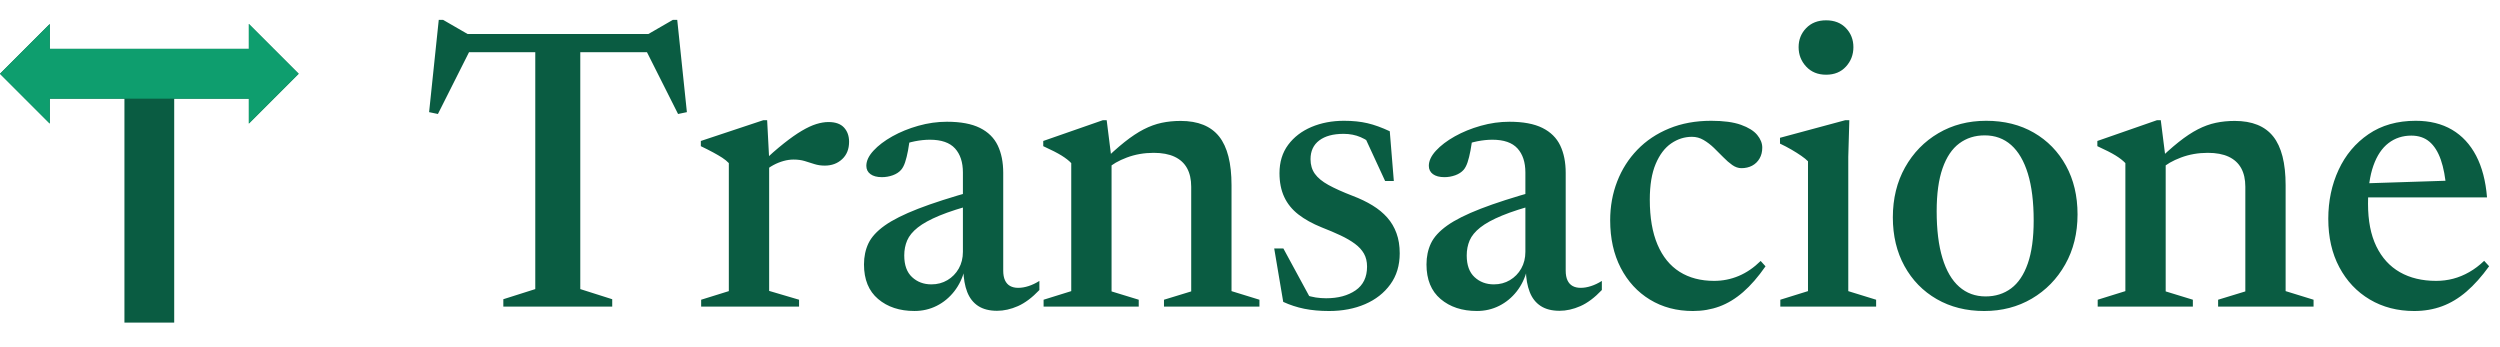
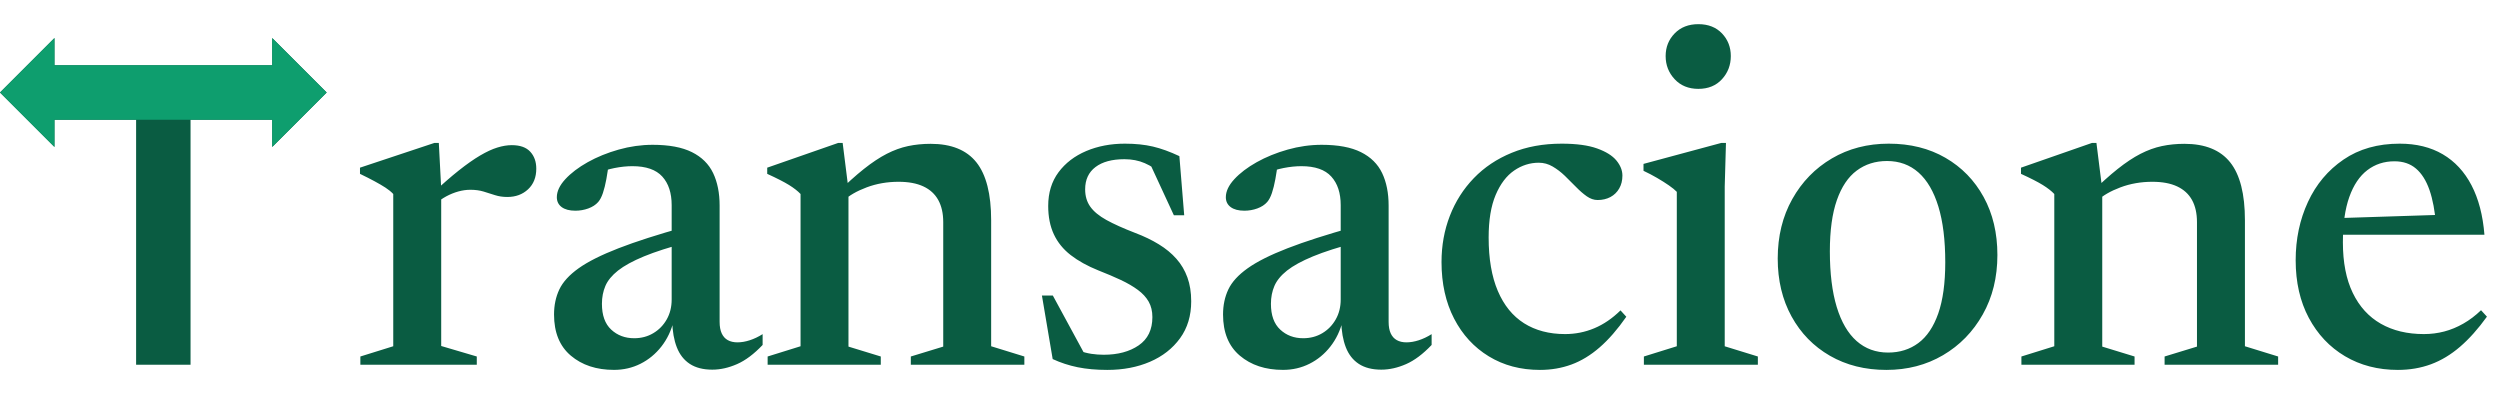
- <svg xmlns="http://www.w3.org/2000/svg" viewBox="0 0 937.6 130" width="937.6" height="130" role="img" aria-label="Transacione">
-   <g transform="translate(0,9.00) scale(4.6667) translate(-4,-4)">
+ <svg xmlns="http://www.w3.org/2000/svg" viewBox="0 0 788.3 130" width="788.3" height="130" role="img" aria-label="Transacione">
+   <g transform="translate(0,12.00) scale(4.2917) translate(-4,-4)">
    <path fill="#0A5C42" d="M4 8 L8 4 L8 6 L24 6 L24 4 L28 8 L24 12 L24 10 L18 10 L18 28 L14 28 L14 10 L8 10 L8 12 Z" />
    <path fill="#0E9E6E" d="M4 8 L8 4 L8 6 L24 6 L24 4 L28 8 L24 12 L24 10 L8 10 L8 12 Z" />
  </g>
-   <g transform="translate(158.00,15.0)">
-     <path fill="#0A5C42" d="M42.75 1.66H59.63V93.42L71.61 97.22V100.00H30.77V97.22L42.75 93.42ZM91.22 4.57H10.76L18.78 2.83L6.24 27.75L2.93 27.06L6.55 -7.55H8.18L19.79 -0.85L12.50 -2.24H89.48L82.75 -0.85L94.35 -7.55H95.99L99.61 27.06L96.30 27.75L83.76 2.83Z M152.71 30.77Q156.64 30.77 158.54 32.84Q160.44 34.90 160.44 38.18Q160.44 42.27 157.84 44.69Q155.25 47.11 151.31 47.11Q149.22 47.11 147.44 46.54Q145.66 45.96 143.81 45.40Q141.96 44.84 139.64 44.84Q137.78 44.84 135.84 45.38Q133.90 45.92 132.06 46.91Q130.22 47.91 128.59 49.33L127.47 46.21Q132.25 41.73 136.00 38.76Q139.75 35.79 142.74 34.03Q145.73 32.27 148.16 31.52Q150.60 30.77 152.71 30.77ZM130.46 44.44V94.10L141.68 97.41V100.00H104.96V97.41L115.34 94.18V46.17Q114.32 45.10 112.88 44.16Q111.44 43.23 109.46 42.16Q107.48 41.09 104.84 39.82V37.87L128.27 30.08H129.71Z M207.29 56.56 208.10 61.44Q199.68 63.66 194.39 65.84Q189.10 68.03 186.22 70.31Q183.33 72.60 182.23 75.16Q181.13 77.72 181.13 80.80Q181.13 86.22 184.06 88.93Q186.99 91.65 191.31 91.65Q194.66 91.65 197.33 90.06Q200.00 88.48 201.57 85.72Q203.13 82.96 203.13 79.44V49.68Q203.13 43.93 200.17 40.67Q197.20 37.40 190.75 37.40Q188.09 37.40 185.13 37.98Q182.17 38.56 179.82 39.68L183.33 35.91Q183.01 38.92 182.54 41.47Q182.06 44.02 181.45 45.86Q180.83 47.70 179.95 48.70Q178.81 50.01 176.84 50.73Q174.86 51.44 172.75 51.44Q170.00 51.44 168.46 50.31Q166.91 49.17 166.91 47.19Q166.91 44.41 169.59 41.51Q172.26 38.61 176.66 36.14Q181.06 33.68 186.41 32.17Q191.75 30.66 197.14 30.66Q204.87 30.66 209.51 32.97Q214.15 35.28 216.20 39.57Q218.25 43.87 218.25 49.82V86.48Q218.25 88.69 218.91 90.12Q219.57 91.55 220.82 92.25Q222.08 92.95 223.86 92.95Q225.72 92.95 227.75 92.29Q229.77 91.64 231.81 90.36V93.77Q227.73 98.06 223.75 99.81Q219.77 101.56 215.93 101.56Q211.63 101.56 208.85 99.75Q206.08 97.93 204.74 94.50Q203.41 91.06 203.31 86.31L203.82 85.99Q202.63 90.76 199.88 94.27Q197.13 97.78 193.30 99.70Q189.46 101.63 184.95 101.63Q176.62 101.63 171.33 97.14Q166.03 92.66 166.03 84.17Q166.03 79.79 167.70 76.26Q169.38 72.74 173.80 69.59Q178.23 66.44 186.34 63.29Q194.46 60.14 207.29 56.56Z M258.88 44.69V94.29L269.07 97.41V100.00H233.39V97.41L243.76 94.18V46.17Q242.45 44.78 240.14 43.34Q237.83 41.91 233.26 39.82V37.87L255.61 30.08H257.05ZM278.54 97.41 288.75 94.29V55.03Q288.75 50.91 287.19 48.07Q285.62 45.24 282.50 43.78Q279.38 42.32 274.67 42.32Q269.30 42.32 264.61 44.08Q259.93 45.84 257.40 48.24L255.17 46.00Q259.90 41.33 263.74 38.28Q267.58 35.23 270.95 33.50Q274.33 31.77 277.68 31.06Q281.03 30.35 284.78 30.35Q294.56 30.35 299.22 36.19Q303.87 42.04 303.87 54.45V94.18L314.34 97.41V100.00H278.54Z M346.04 30.30Q350.99 30.30 354.87 31.21Q358.74 32.12 363.22 34.23L364.74 52.87H361.47L352.77 34.04L358.38 40.42Q355.19 37.69 352.31 36.45Q349.42 35.20 345.90 35.20Q340.03 35.20 336.77 37.67Q333.50 40.14 333.50 44.70Q333.50 47.90 335.12 50.17Q336.74 52.45 340.22 54.37Q343.70 56.29 349.27 58.44Q353.45 60.02 356.73 62.03Q360.01 64.03 362.28 66.60Q364.54 69.16 365.74 72.47Q366.95 75.77 366.95 80.01Q366.95 86.81 363.43 91.65Q359.92 96.50 353.96 99.07Q347.99 101.64 340.48 101.64Q335.31 101.64 331.16 100.80Q327.01 99.95 323.26 98.22L319.88 78.19H323.32L334.49 98.78L326.83 93.49Q329.35 94.80 331.43 95.53Q333.51 96.27 335.46 96.57Q337.41 96.86 339.37 96.86Q346.07 96.86 350.39 93.90Q354.70 90.94 354.70 84.99Q354.70 82.18 353.54 80.12Q352.37 78.06 350.14 76.42Q347.91 74.77 344.77 73.29Q341.64 71.82 337.70 70.28Q332.47 68.17 328.95 65.43Q325.42 62.69 323.64 58.88Q321.86 55.07 321.86 49.94Q321.86 43.70 325.11 39.32Q328.36 34.95 333.85 32.62Q339.35 30.30 346.04 30.30Z M418.24 56.56 419.05 61.44Q410.64 63.66 405.35 65.84Q400.05 68.03 397.17 70.31Q394.28 72.60 393.18 75.16Q392.08 77.72 392.08 80.80Q392.08 86.22 395.01 88.93Q397.94 91.65 402.26 91.65Q405.62 91.65 408.28 90.06Q410.95 88.48 412.52 85.72Q414.08 82.96 414.08 79.44V49.68Q414.08 43.93 411.12 40.67Q408.15 37.40 401.70 37.40Q399.04 37.40 396.08 37.98Q393.12 38.56 390.77 39.68L394.28 35.91Q393.97 38.92 393.49 41.47Q393.01 44.02 392.40 45.86Q391.78 47.70 390.91 48.70Q389.76 50.01 387.79 50.73Q385.82 51.44 383.71 51.44Q380.96 51.44 379.41 50.31Q377.87 49.17 377.87 47.19Q377.87 44.41 380.54 41.51Q383.21 38.61 387.61 36.14Q392.01 33.68 397.36 32.17Q402.71 30.66 408.09 30.66Q415.82 30.66 420.46 32.97Q425.10 35.28 427.15 39.57Q429.20 43.87 429.20 49.82V86.48Q429.20 88.69 429.86 90.12Q430.52 91.55 431.77 92.25Q433.03 92.95 434.82 92.95Q436.68 92.95 438.70 92.29Q440.72 91.64 442.76 90.36V93.77Q438.69 98.06 434.70 99.81Q430.72 101.56 426.89 101.56Q422.58 101.56 419.81 99.75Q417.03 97.93 415.70 94.50Q414.36 91.06 414.26 86.31L414.77 85.99Q413.59 90.76 410.84 94.27Q408.08 97.78 404.25 99.70Q400.41 101.63 395.90 101.63Q387.58 101.63 382.28 97.14Q376.99 92.66 376.99 84.17Q376.99 79.79 378.66 76.26Q380.33 72.74 384.75 69.59Q389.18 66.44 397.30 63.29Q405.41 60.14 418.24 56.56Z M483.77 30.30Q490.71 30.30 494.91 31.80Q499.12 33.30 501.02 35.60Q502.92 37.91 502.92 40.36Q502.92 42.69 501.91 44.43Q500.90 46.18 499.14 47.13Q497.37 48.07 495.10 48.07Q493.36 48.07 491.67 46.89Q489.98 45.70 488.29 43.95Q486.60 42.20 484.77 40.44Q482.94 38.69 480.91 37.50Q478.87 36.31 476.55 36.31Q472.37 36.31 468.77 38.78Q465.16 41.25 462.95 46.47Q460.74 51.69 460.74 59.88Q460.74 69.96 463.63 76.74Q466.52 83.53 471.92 86.94Q477.32 90.34 484.84 90.34Q489.70 90.34 494.07 88.50Q498.45 86.67 502.32 82.87L504.14 84.88Q499.99 90.85 495.74 94.54Q491.48 98.24 486.85 99.94Q482.22 101.64 476.91 101.64Q467.80 101.64 460.79 97.37Q453.79 93.10 449.83 85.45Q445.88 77.79 445.88 67.63Q445.88 59.83 448.51 53.05Q451.14 46.26 456.08 41.16Q461.01 36.05 468.02 33.18Q475.02 30.30 483.77 30.30Z M526.86 13.02Q522.22 13.02 519.39 9.97Q516.55 6.92 516.55 2.68Q516.55 -1.53 519.39 -4.46Q522.22 -7.38 526.86 -7.38Q531.53 -7.38 534.31 -4.46Q537.10 -1.53 537.10 2.68Q537.10 6.92 534.31 9.97Q531.53 13.02 526.86 13.02ZM535.57 30.08 535.18 43.81V94.19L545.62 97.41V100.00H509.69V97.41L520.07 94.18V45.49Q519.20 44.58 517.57 43.45Q515.94 42.32 513.88 41.12Q511.82 39.92 509.57 38.86V36.68L534.05 30.08Z M586.69 96.17Q592.20 96.17 596.25 93.16Q600.30 90.14 602.50 83.84Q604.71 77.53 604.71 67.70Q604.71 57.23 602.54 50.13Q600.37 43.04 596.28 39.40Q592.19 35.77 586.35 35.77Q580.85 35.77 576.80 38.79Q572.75 41.80 570.54 48.11Q568.33 54.41 568.33 64.24Q568.33 74.65 570.49 81.78Q572.65 88.91 576.77 92.54Q580.89 96.17 586.69 96.17ZM586.15 101.64Q576.09 101.64 568.35 97.18Q560.61 92.72 556.25 84.78Q551.89 76.85 551.89 66.53Q551.89 55.96 556.47 47.78Q561.06 39.60 568.97 34.95Q576.88 30.30 586.89 30.30Q597.08 30.30 604.78 34.76Q612.48 39.22 616.82 47.12Q621.16 55.02 621.16 65.41Q621.16 75.98 616.54 84.16Q611.93 92.35 604.01 97.00Q596.10 101.64 586.15 101.64Z M654.22 44.69V94.29L664.41 97.41V100.00H628.72V97.41L639.10 94.18V46.17Q637.79 44.78 635.48 43.34Q633.17 41.91 628.59 39.82V37.87L650.95 30.08H652.38ZM673.88 97.41 684.09 94.29V55.03Q684.09 50.91 682.53 48.07Q680.96 45.24 677.84 43.78Q674.71 42.32 670.01 42.32Q664.63 42.32 659.95 44.08Q655.26 45.84 652.73 48.24L650.50 46.00Q655.23 41.33 659.08 38.28Q662.92 35.23 666.29 33.50Q669.66 31.77 673.02 31.06Q676.37 30.35 680.12 30.35Q689.90 30.35 694.55 36.19Q699.20 42.04 699.20 54.45V94.18L709.68 97.41V100.00H673.88Z M748.00 30.30Q755.89 30.30 761.60 33.65Q767.30 37.01 770.65 43.41Q773.99 49.82 774.73 59.02H727.41L727.49 53.81L766.38 52.56L759.47 55.91Q758.95 49.35 757.40 44.90Q755.84 40.44 753.14 38.15Q750.44 35.86 746.35 35.86Q741.45 35.86 737.79 38.66Q734.13 41.45 732.12 47.12Q730.10 52.79 730.10 61.42Q730.10 70.93 733.21 77.37Q736.33 83.81 742.05 87.08Q747.78 90.34 755.64 90.34Q758.95 90.34 762.04 89.53Q765.14 88.72 768.07 87.04Q771.01 85.37 773.66 82.82L775.52 84.85Q771.35 90.63 767.02 94.36Q762.69 98.08 757.87 99.86Q753.05 101.64 747.43 101.64Q738.04 101.64 730.76 97.32Q723.48 93.00 719.34 85.22Q715.20 77.45 715.20 67.06Q715.20 57.04 719.07 48.69Q722.95 40.33 730.29 35.32Q737.64 30.30 748.00 30.30Z" />
+   <g transform="translate(110.00,15.00)">
+     <path fill="#0A5C42" d="M51.37 30.77Q55.30 30.77 57.20 32.84Q59.10 34.90 59.10 38.18Q59.10 42.27 56.51 44.69Q53.92 47.11 49.97 47.11Q47.88 47.11 46.10 46.54Q44.32 45.96 42.48 45.40Q40.63 44.84 38.30 44.84Q36.44 44.84 34.50 45.38Q32.57 45.92 30.72 46.91Q28.88 47.91 27.25 49.33L26.13 46.21Q30.91 41.73 34.66 38.76Q38.41 35.79 41.40 34.03Q44.39 32.27 46.83 31.52Q49.26 30.77 51.37 30.77ZM29.12 44.44V94.10L40.34 97.41V100.00H3.63V97.41L14.00 94.18V46.17Q12.99 45.10 11.54 44.16Q10.10 43.23 8.12 42.16Q6.14 41.09 3.51 39.82V37.87L26.94 30.08H28.37Z M105.95 56.56 106.76 61.44Q98.35 63.66 93.06 65.84Q87.77 68.03 84.88 70.31Q81.99 72.60 80.89 75.16Q79.80 77.72 79.80 80.80Q79.80 86.22 82.72 88.93Q85.65 91.65 89.97 91.65Q93.33 91.65 95.99 90.06Q98.66 88.48 100.23 85.72Q101.79 82.96 101.79 79.44V49.68Q101.79 43.93 98.83 40.67Q95.86 37.40 89.41 37.40Q86.75 37.40 83.79 37.98Q80.83 38.56 78.48 39.68L81.99 35.91Q81.68 38.92 81.20 41.47Q80.73 44.02 80.11 45.86Q79.49 47.70 78.62 48.70Q77.47 50.01 75.50 50.73Q73.53 51.44 71.42 51.44Q68.67 51.44 67.12 50.31Q65.58 49.17 65.58 47.19Q65.58 44.41 68.25 41.51Q70.92 38.61 75.32 36.14Q79.72 33.68 85.07 32.17Q90.42 30.66 95.80 30.66Q103.53 30.66 108.17 32.97Q112.81 35.28 114.86 39.57Q116.91 43.87 116.91 49.82V86.48Q116.91 88.69 117.57 90.12Q118.23 91.55 119.48 92.25Q120.74 92.95 122.53 92.95Q124.39 92.95 126.41 92.29Q128.43 91.64 130.47 90.36V93.77Q126.40 98.06 122.41 99.81Q118.43 101.56 114.60 101.56Q110.29 101.56 107.52 99.75Q104.74 97.93 103.41 94.50Q102.07 91.06 101.97 86.31L102.48 85.99Q101.30 90.76 98.55 94.27Q95.79 97.78 91.96 99.70Q88.12 101.63 83.61 101.63Q75.29 101.63 69.99 97.14Q64.70 92.66 64.70 84.17Q64.70 79.79 66.37 76.26Q68.04 72.74 72.46 69.59Q76.89 66.44 85.01 63.29Q93.12 60.14 105.95 56.56Z M157.54 44.69V94.29L167.73 97.41V100.00H132.05V97.41L142.43 94.18V46.17Q141.12 44.78 138.81 43.34Q136.50 41.91 131.92 39.82V37.87L154.27 30.08H155.71ZM177.20 97.41 187.42 94.29V55.03Q187.42 50.91 185.85 48.07Q184.29 45.24 181.16 43.78Q178.04 42.32 173.34 42.32Q167.96 42.32 163.27 44.08Q158.59 45.84 156.06 48.24L153.83 46.00Q158.56 41.33 162.40 38.28Q166.24 35.23 169.61 33.50Q172.99 31.77 176.34 31.06Q179.69 30.35 183.45 30.35Q193.23 30.35 197.88 36.19Q202.53 42.04 202.53 54.45V94.18L213.00 97.41V100.00H177.20Z M244.70 30.30Q249.65 30.30 253.53 31.21Q257.40 32.12 261.88 34.23L263.40 52.87H260.14L251.43 34.04L257.05 40.42Q253.85 37.69 250.97 36.45Q248.09 35.20 244.56 35.20Q238.69 35.20 235.43 37.67Q232.17 40.14 232.17 44.70Q232.17 47.90 233.79 50.17Q235.41 52.45 238.88 54.37Q242.36 56.29 247.93 58.44Q252.12 60.02 255.39 62.03Q258.67 64.03 260.94 66.60Q263.21 69.16 264.41 72.47Q265.61 75.77 265.61 80.01Q265.61 86.81 262.10 91.65Q258.58 96.50 252.62 99.07Q246.65 101.64 239.14 101.64Q233.97 101.64 229.82 100.80Q225.67 99.95 221.93 98.22L218.54 78.19H221.98L233.15 98.78L225.49 93.49Q228.02 94.80 230.10 95.53Q232.18 96.27 234.12 96.57Q236.07 96.86 238.03 96.86Q244.73 96.86 249.05 93.90Q253.37 90.94 253.37 84.99Q253.37 82.18 252.20 80.12Q251.03 78.06 248.80 76.42Q246.57 74.77 243.44 73.29Q240.30 71.82 236.37 70.28Q231.14 68.17 227.61 65.43Q224.08 62.69 222.30 58.88Q220.52 55.07 220.52 49.94Q220.52 43.70 223.77 39.32Q227.02 34.95 232.52 32.62Q238.01 30.30 244.70 30.30Z M316.91 56.56 317.72 61.44Q309.30 63.66 304.01 65.84Q298.72 68.03 295.83 70.31Q292.95 72.60 291.85 75.16Q290.75 77.72 290.75 80.80Q290.75 86.22 293.68 88.93Q296.60 91.65 300.92 91.65Q304.28 91.65 306.95 90.06Q309.61 88.48 311.18 85.72Q312.75 82.96 312.75 79.44V49.68Q312.75 43.93 309.78 40.67Q306.82 37.40 300.36 37.40Q297.70 37.40 294.74 37.98Q291.78 38.56 289.43 39.68L292.95 35.91Q292.63 38.92 292.15 41.47Q291.68 44.02 291.06 45.86Q290.44 47.70 289.57 48.70Q288.42 50.01 286.45 50.73Q284.48 51.44 282.37 51.44Q279.62 51.44 278.07 50.31Q276.53 49.17 276.53 47.19Q276.53 44.41 279.20 41.51Q281.87 38.61 286.27 36.14Q290.67 33.68 296.02 32.17Q301.37 30.66 306.76 30.66Q314.48 30.66 319.12 32.97Q323.76 35.28 325.81 39.57Q327.86 43.87 327.86 49.82V86.48Q327.86 88.69 328.52 90.12Q329.18 91.55 330.44 92.25Q331.69 92.95 333.48 92.95Q335.34 92.95 337.36 92.29Q339.38 91.64 341.42 90.36V93.77Q337.35 98.06 333.37 99.81Q329.38 101.56 325.55 101.56Q321.24 101.56 318.47 99.75Q315.69 97.93 314.36 94.50Q313.03 91.06 312.92 86.31L313.43 85.99Q312.25 90.76 309.50 94.27Q306.75 97.78 302.91 99.70Q299.08 101.63 294.56 101.63Q286.24 101.63 280.94 97.14Q275.65 92.66 275.65 84.17Q275.65 79.79 277.32 76.26Q278.99 72.74 283.42 69.59Q287.84 66.44 295.96 63.29Q304.08 60.14 316.91 56.56Z M382.43 30.30Q389.37 30.30 393.57 31.80Q397.78 33.30 399.68 35.60Q401.58 37.91 401.58 40.36Q401.58 42.69 400.57 44.43Q399.57 46.18 397.80 47.13Q396.03 48.07 393.76 48.07Q392.02 48.07 390.33 46.89Q388.65 45.70 386.95 43.95Q385.26 42.20 383.43 40.44Q381.61 38.69 379.57 37.50Q377.54 36.31 375.21 36.31Q371.03 36.31 367.43 38.78Q363.83 41.25 361.61 46.47Q359.40 51.69 359.40 59.88Q359.40 69.96 362.29 76.74Q365.18 83.53 370.58 86.94Q375.99 90.34 383.50 90.34Q388.36 90.34 392.73 88.50Q397.11 86.67 400.98 82.87L402.81 84.88Q398.65 90.85 394.40 94.54Q390.14 98.24 385.51 99.94Q380.88 101.64 375.57 101.64Q366.46 101.64 359.46 97.37Q352.45 93.10 348.50 85.45Q344.54 77.79 344.54 67.63Q344.54 59.83 347.17 53.05Q349.81 46.26 354.74 41.16Q359.67 36.05 366.68 33.18Q373.69 30.30 382.43 30.30Z M425.53 13.02Q420.88 13.02 418.05 9.97Q415.21 6.92 415.21 2.68Q415.21 -1.53 418.05 -4.46Q420.88 -7.38 425.53 -7.38Q430.19 -7.38 432.98 -4.46Q435.76 -1.53 435.76 2.68Q435.76 6.92 432.98 9.97Q430.19 13.02 425.53 13.02ZM434.23 30.08 433.84 43.81V94.19L444.29 97.41V100.00H408.35V97.41L418.73 94.18V45.49Q417.86 44.58 416.23 43.45Q414.60 42.32 412.54 41.12Q410.49 39.92 408.23 38.86V36.68L432.72 30.08Z M485.36 96.17Q490.86 96.17 494.91 93.16Q498.96 90.14 501.17 83.84Q503.38 77.53 503.38 67.70Q503.38 57.23 501.21 50.13Q499.04 43.04 494.95 39.40Q490.85 35.77 485.01 35.77Q479.51 35.77 475.46 38.79Q471.41 41.80 469.20 48.11Q466.99 54.41 466.99 64.24Q466.99 74.65 469.15 81.78Q471.32 88.91 475.43 92.54Q479.55 96.17 485.36 96.17ZM484.81 101.64Q474.75 101.64 467.01 97.18Q459.27 92.72 454.91 84.78Q450.55 76.85 450.55 66.53Q450.55 55.96 455.14 47.78Q459.72 39.60 467.63 34.95Q475.54 30.30 485.56 30.30Q495.74 30.30 503.44 34.76Q511.15 39.22 515.48 47.12Q519.82 55.02 519.82 65.41Q519.82 75.98 515.20 84.16Q510.59 92.35 502.67 97.00Q494.76 101.64 484.81 101.64Z M552.88 44.69V94.29L563.07 97.41V100.00H527.39V97.41L537.76 94.18V46.17Q536.45 44.78 534.14 43.34Q531.83 41.91 527.26 39.82V37.87L549.61 30.08H551.05ZM572.54 97.41 582.75 94.29V55.03Q582.75 50.91 581.19 48.07Q579.62 45.24 576.50 43.78Q573.38 42.32 568.67 42.32Q563.30 42.32 558.61 44.08Q553.93 45.84 551.40 48.24L549.17 46.00Q553.90 41.33 557.74 38.28Q561.58 35.23 564.95 33.50Q568.33 31.77 571.68 31.06Q575.03 30.35 578.78 30.35Q588.56 30.35 593.22 36.19Q597.87 42.04 597.87 54.45V94.18L608.34 97.41V100.00H572.54Z M646.67 30.30Q654.55 30.30 660.26 33.65Q665.97 37.01 669.31 43.41Q672.66 49.82 673.39 59.02H626.07L626.15 53.81L665.05 52.56L658.13 55.91Q657.61 49.35 656.06 44.90Q654.50 40.44 651.80 38.15Q649.11 35.86 645.02 35.86Q640.12 35.86 636.46 38.66Q632.80 41.45 630.78 47.12Q628.76 52.79 628.76 61.42Q628.76 70.93 631.88 77.37Q634.99 83.81 640.72 87.08Q646.44 90.34 654.30 90.34Q657.61 90.34 660.71 89.53Q663.80 88.72 666.74 87.04Q669.67 85.37 672.32 82.82L674.18 84.85Q670.02 90.63 665.68 94.36Q661.35 98.08 656.53 99.86Q651.71 101.64 646.09 101.64Q636.70 101.64 629.42 97.32Q622.15 93.00 618.01 85.22Q613.87 77.45 613.87 67.06Q613.87 57.04 617.74 48.69Q621.61 40.33 628.96 35.32Q636.30 30.30 646.67 30.30Z" />
  </g>
</svg>
